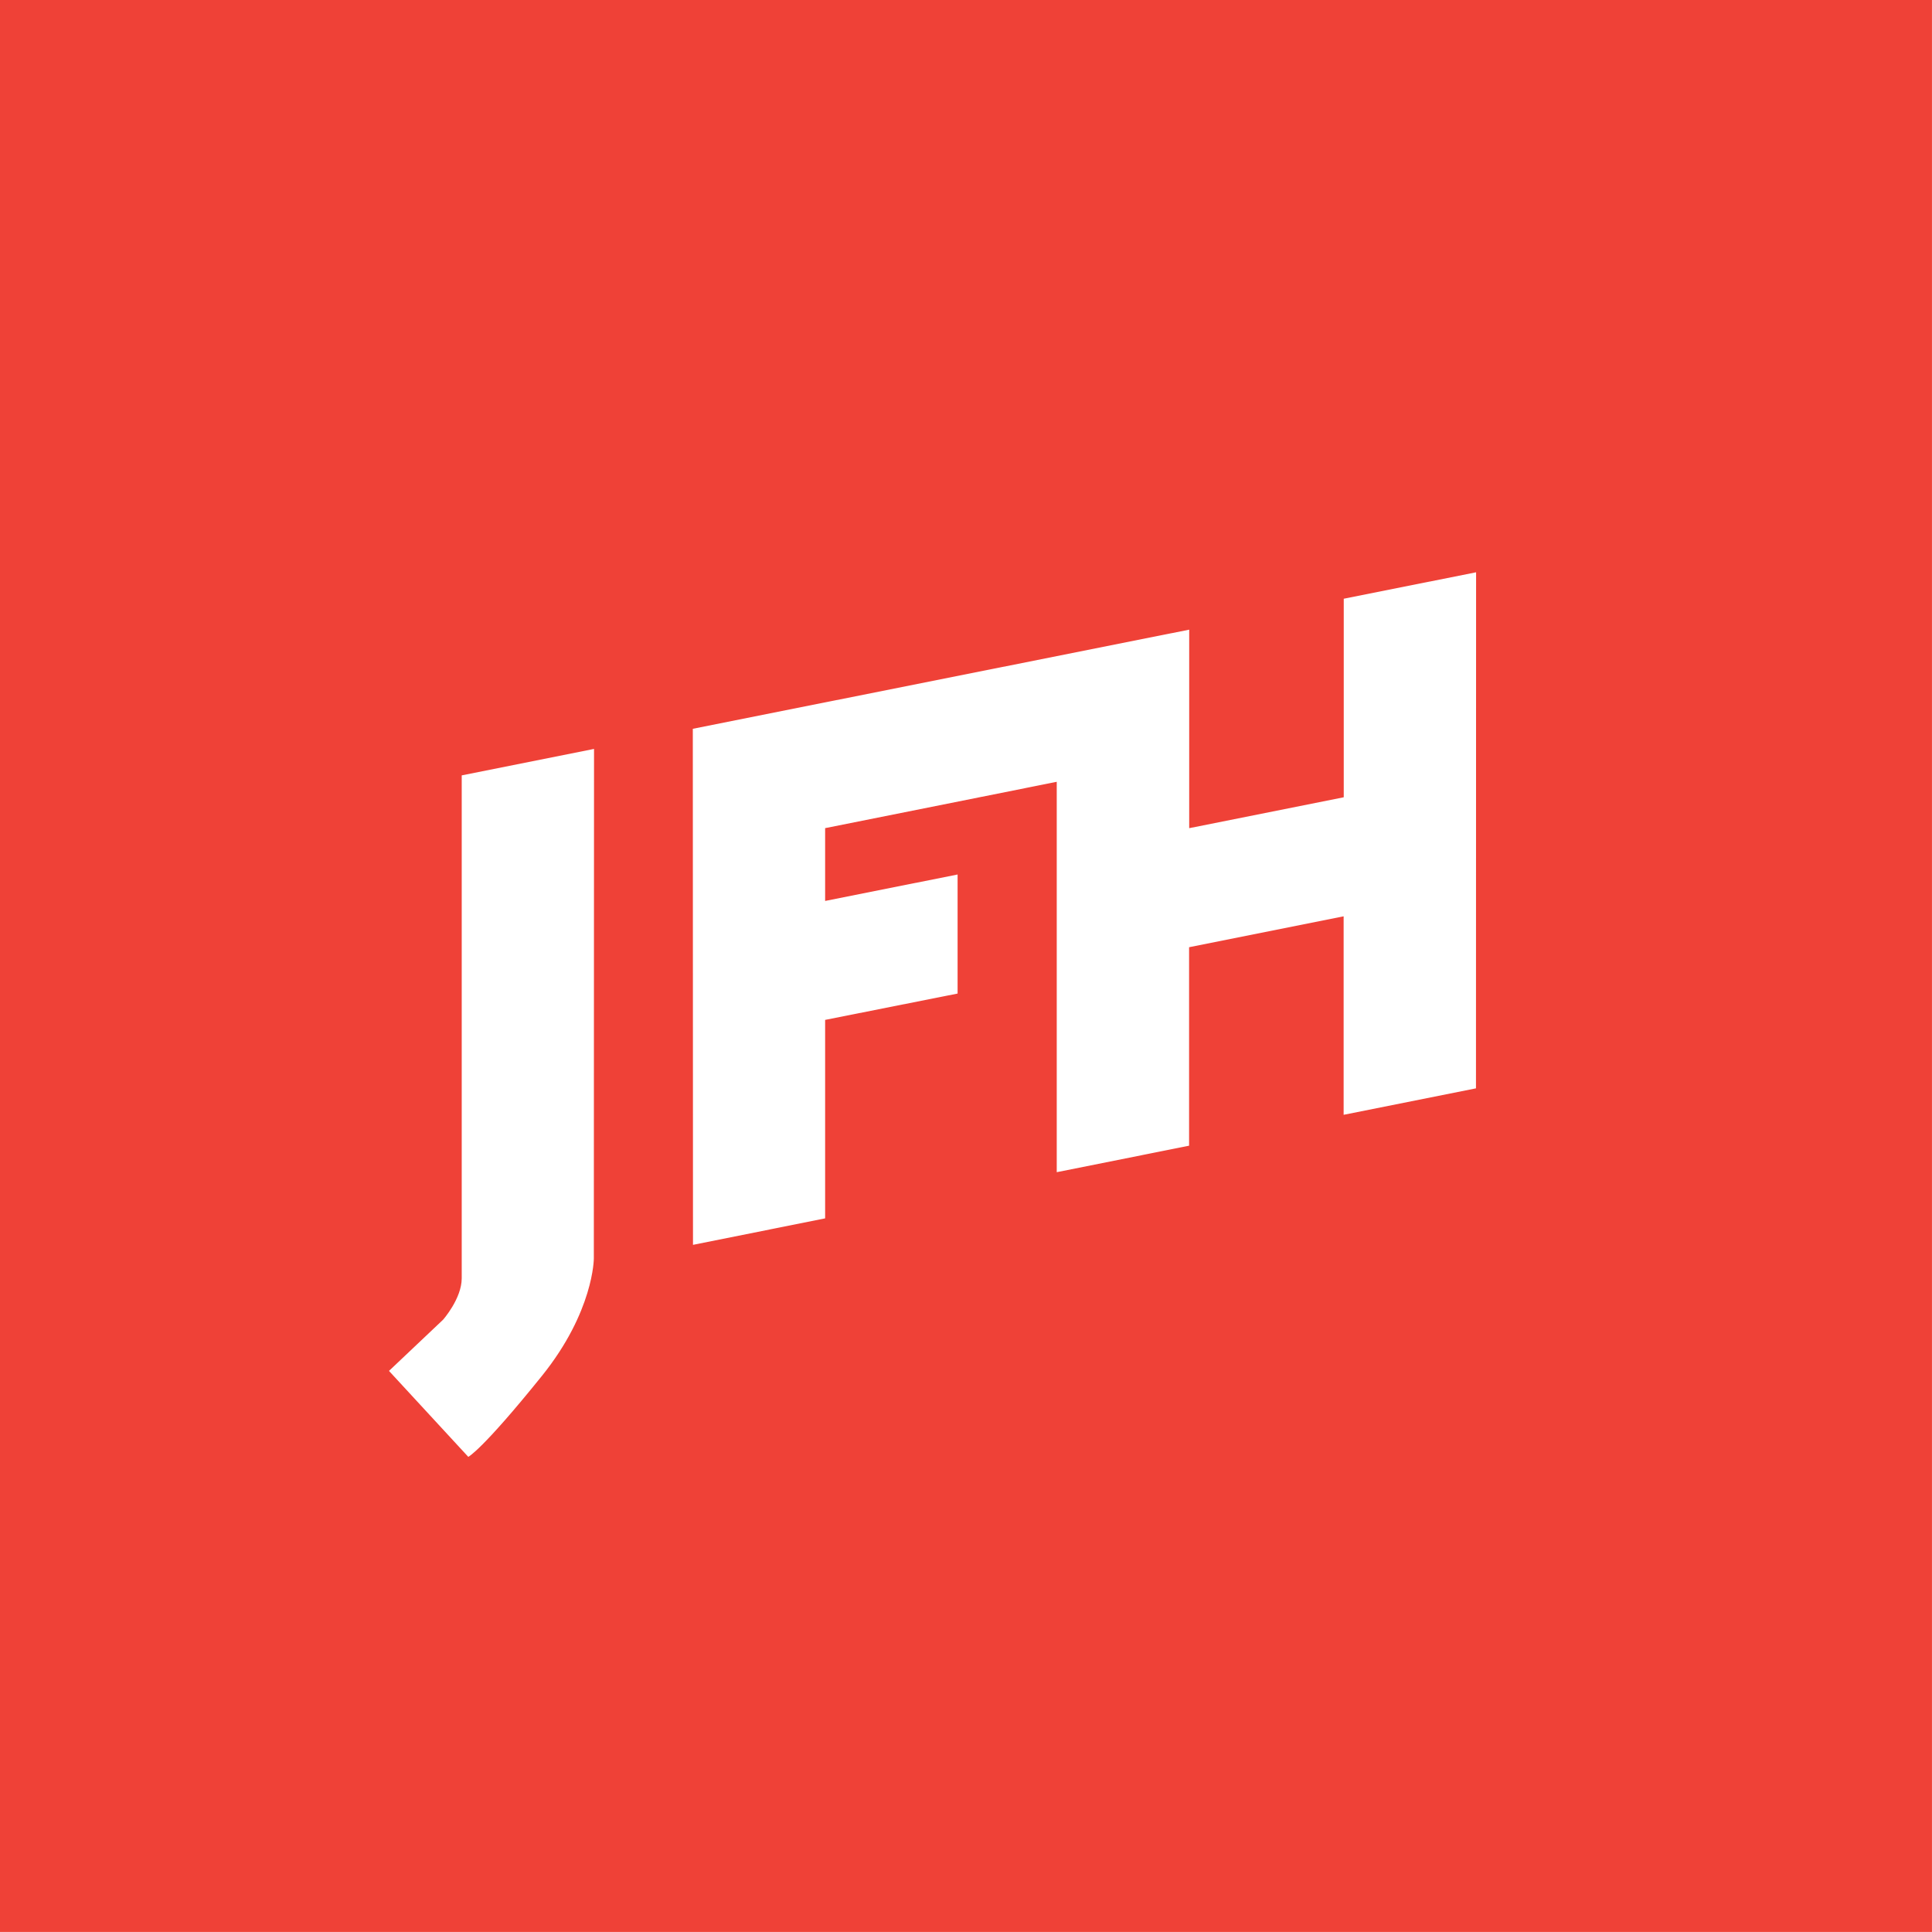
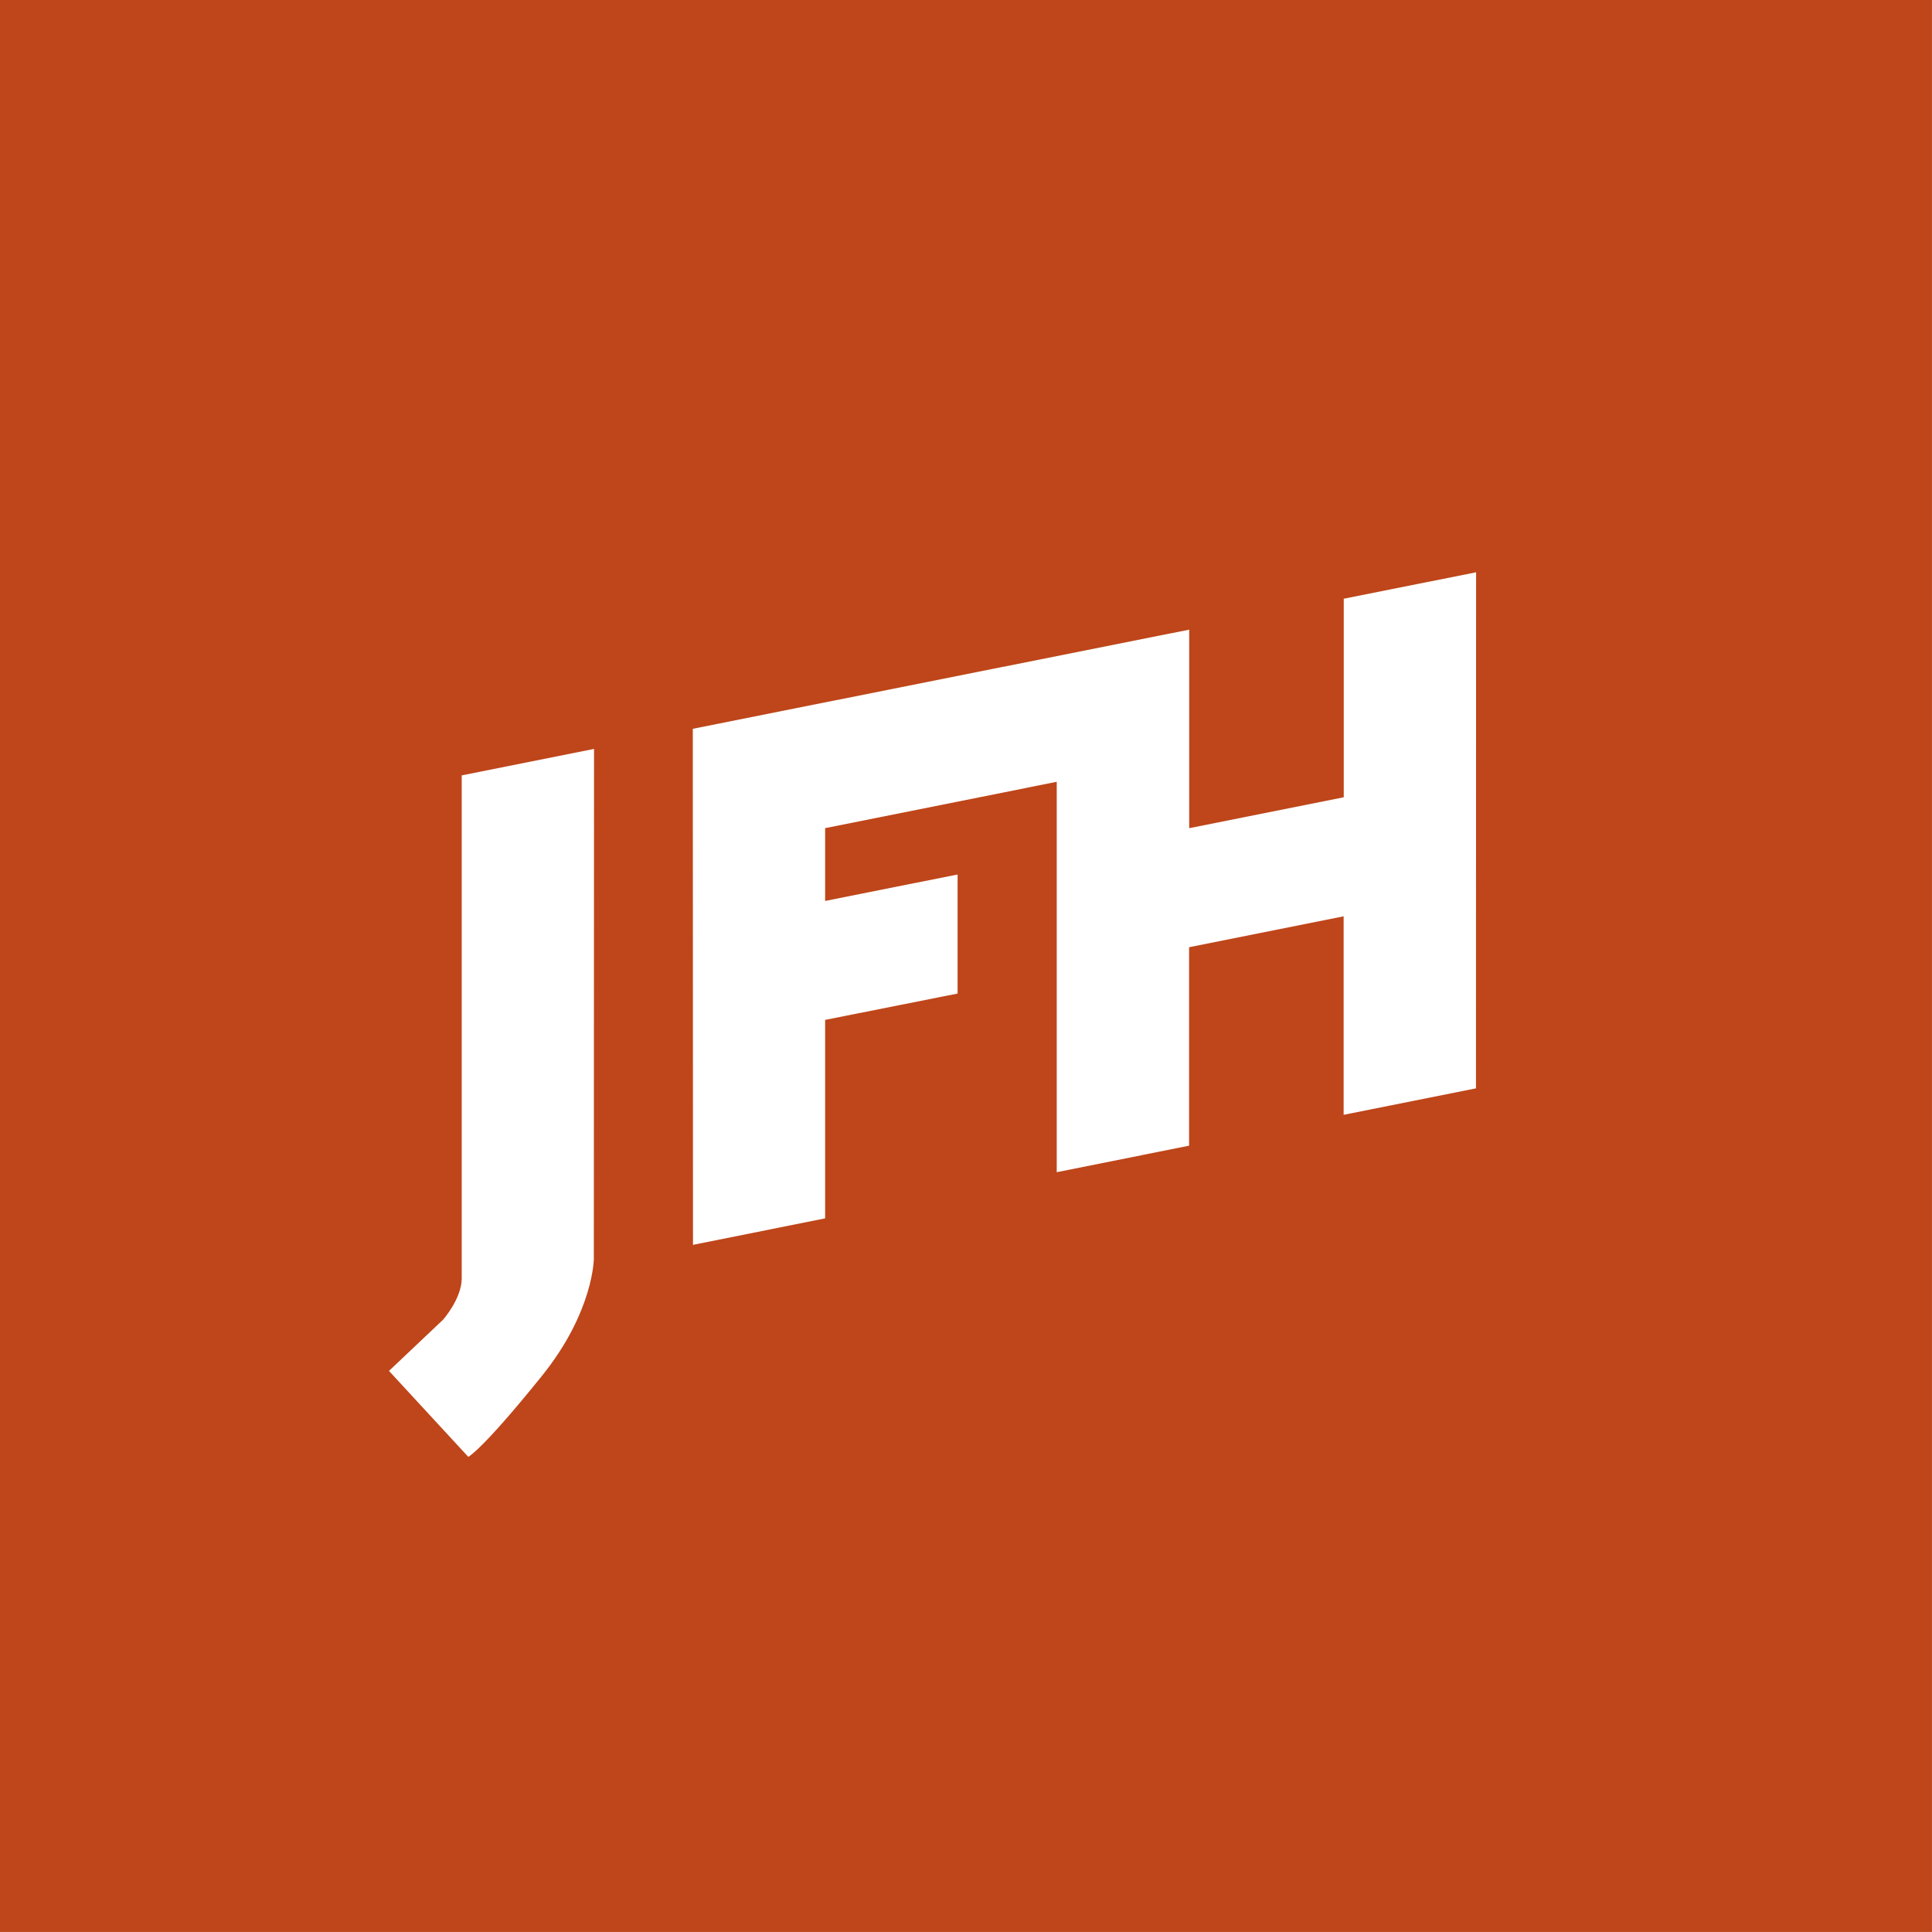
<svg xmlns="http://www.w3.org/2000/svg" viewBox="0 0 682.17 682.18">
-   <path fill="#ef4137" d="M0 0v682.17h682.17V0zm209.68 444.37s0 18.68-18.33 41.45c-21.23 26.36-26 28.59-26 28.59l-28-30.35 19.11-18.09s6.57-7.45 6.57-14.6V273.78l46.72-9.34zm311.48-60.08-46.73 9.34v-70.08l-54.57 10.91v70.08l-46.73 9.35V276.05l-81.78 16.36v25.71l46.77-9.34v42.04l-46.77 9.3v70.08l-46.66 9.35-.06-182.22 175.27-35v70.09l54.57-10.91v-70.1l46.73-9.34z" />
+   <path fill="#be461a" d="M0 0v682.17h682.17V0zm209.68 444.37s0 18.68-18.33 41.45c-21.23 26.36-26 28.59-26 28.59l-28-30.35 19.11-18.09s6.57-7.45 6.57-14.6V273.78l46.72-9.34zm311.48-60.08-46.73 9.34v-70.08l-54.57 10.91v70.08l-46.73 9.35V276.05l-81.78 16.36v25.71l46.77-9.34v42.04l-46.77 9.3v70.08l-46.66 9.35-.06-182.22 175.27-35v70.09l54.57-10.91v-70.1l46.73-9.34z" />
</svg>
